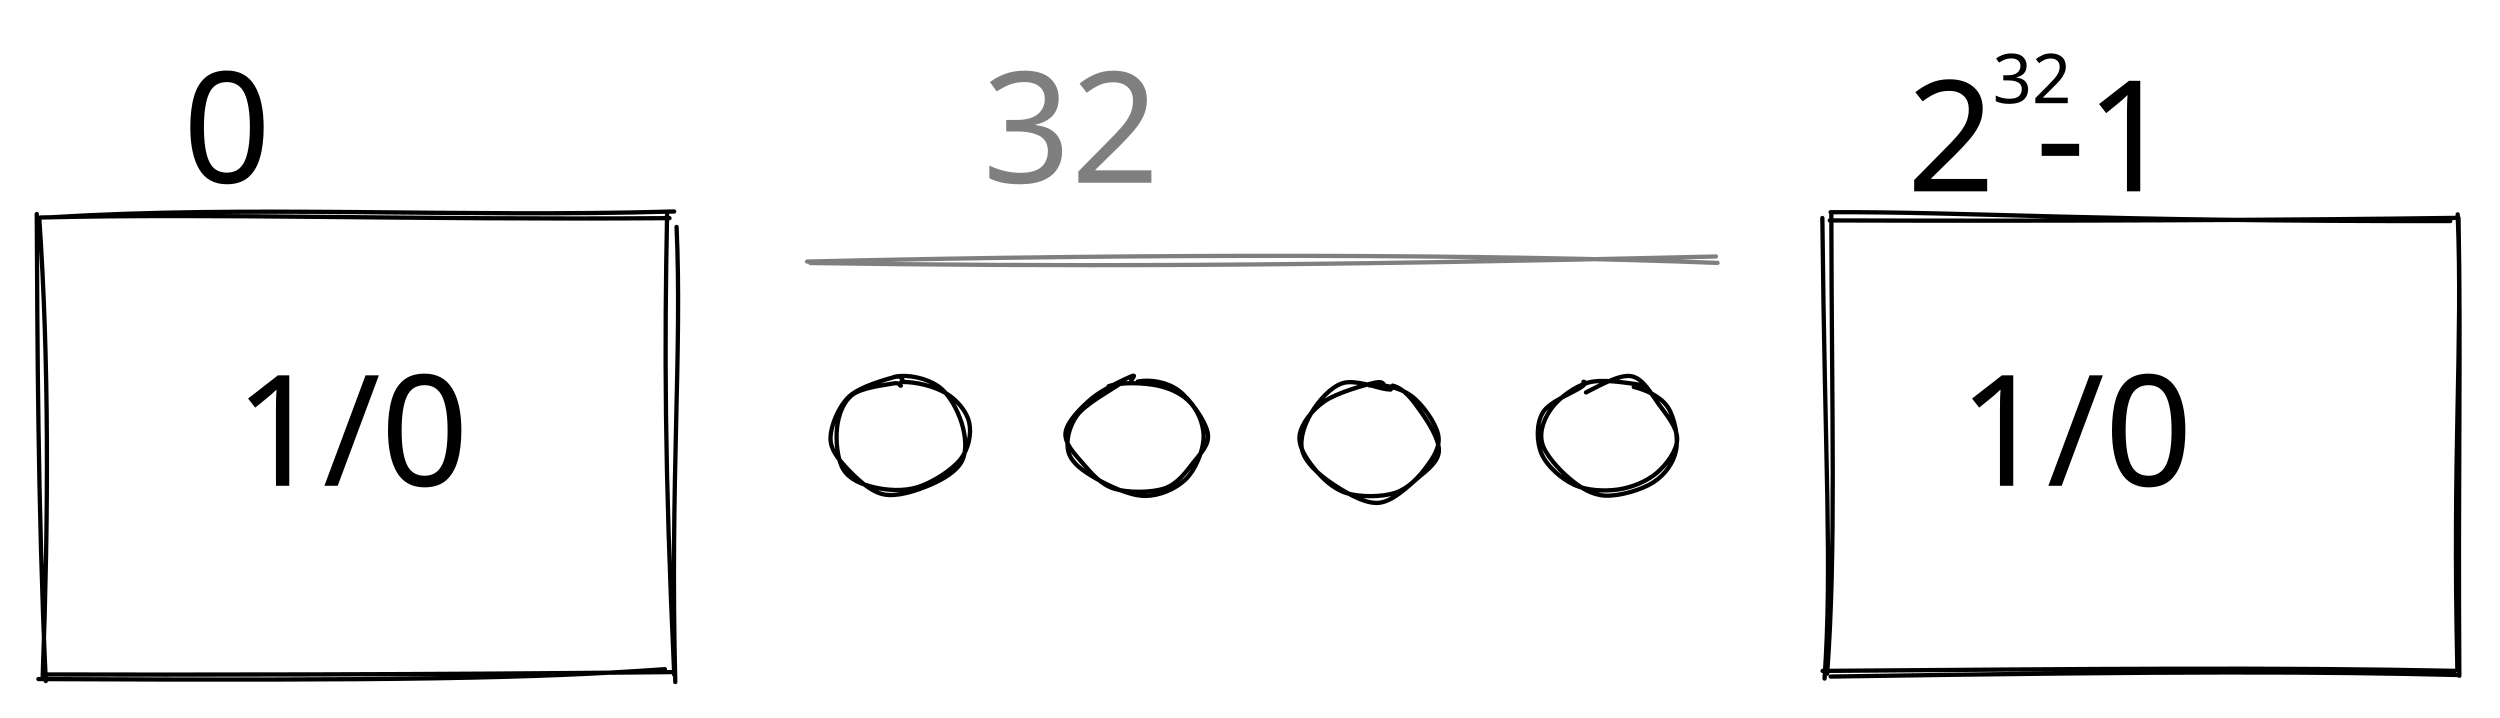
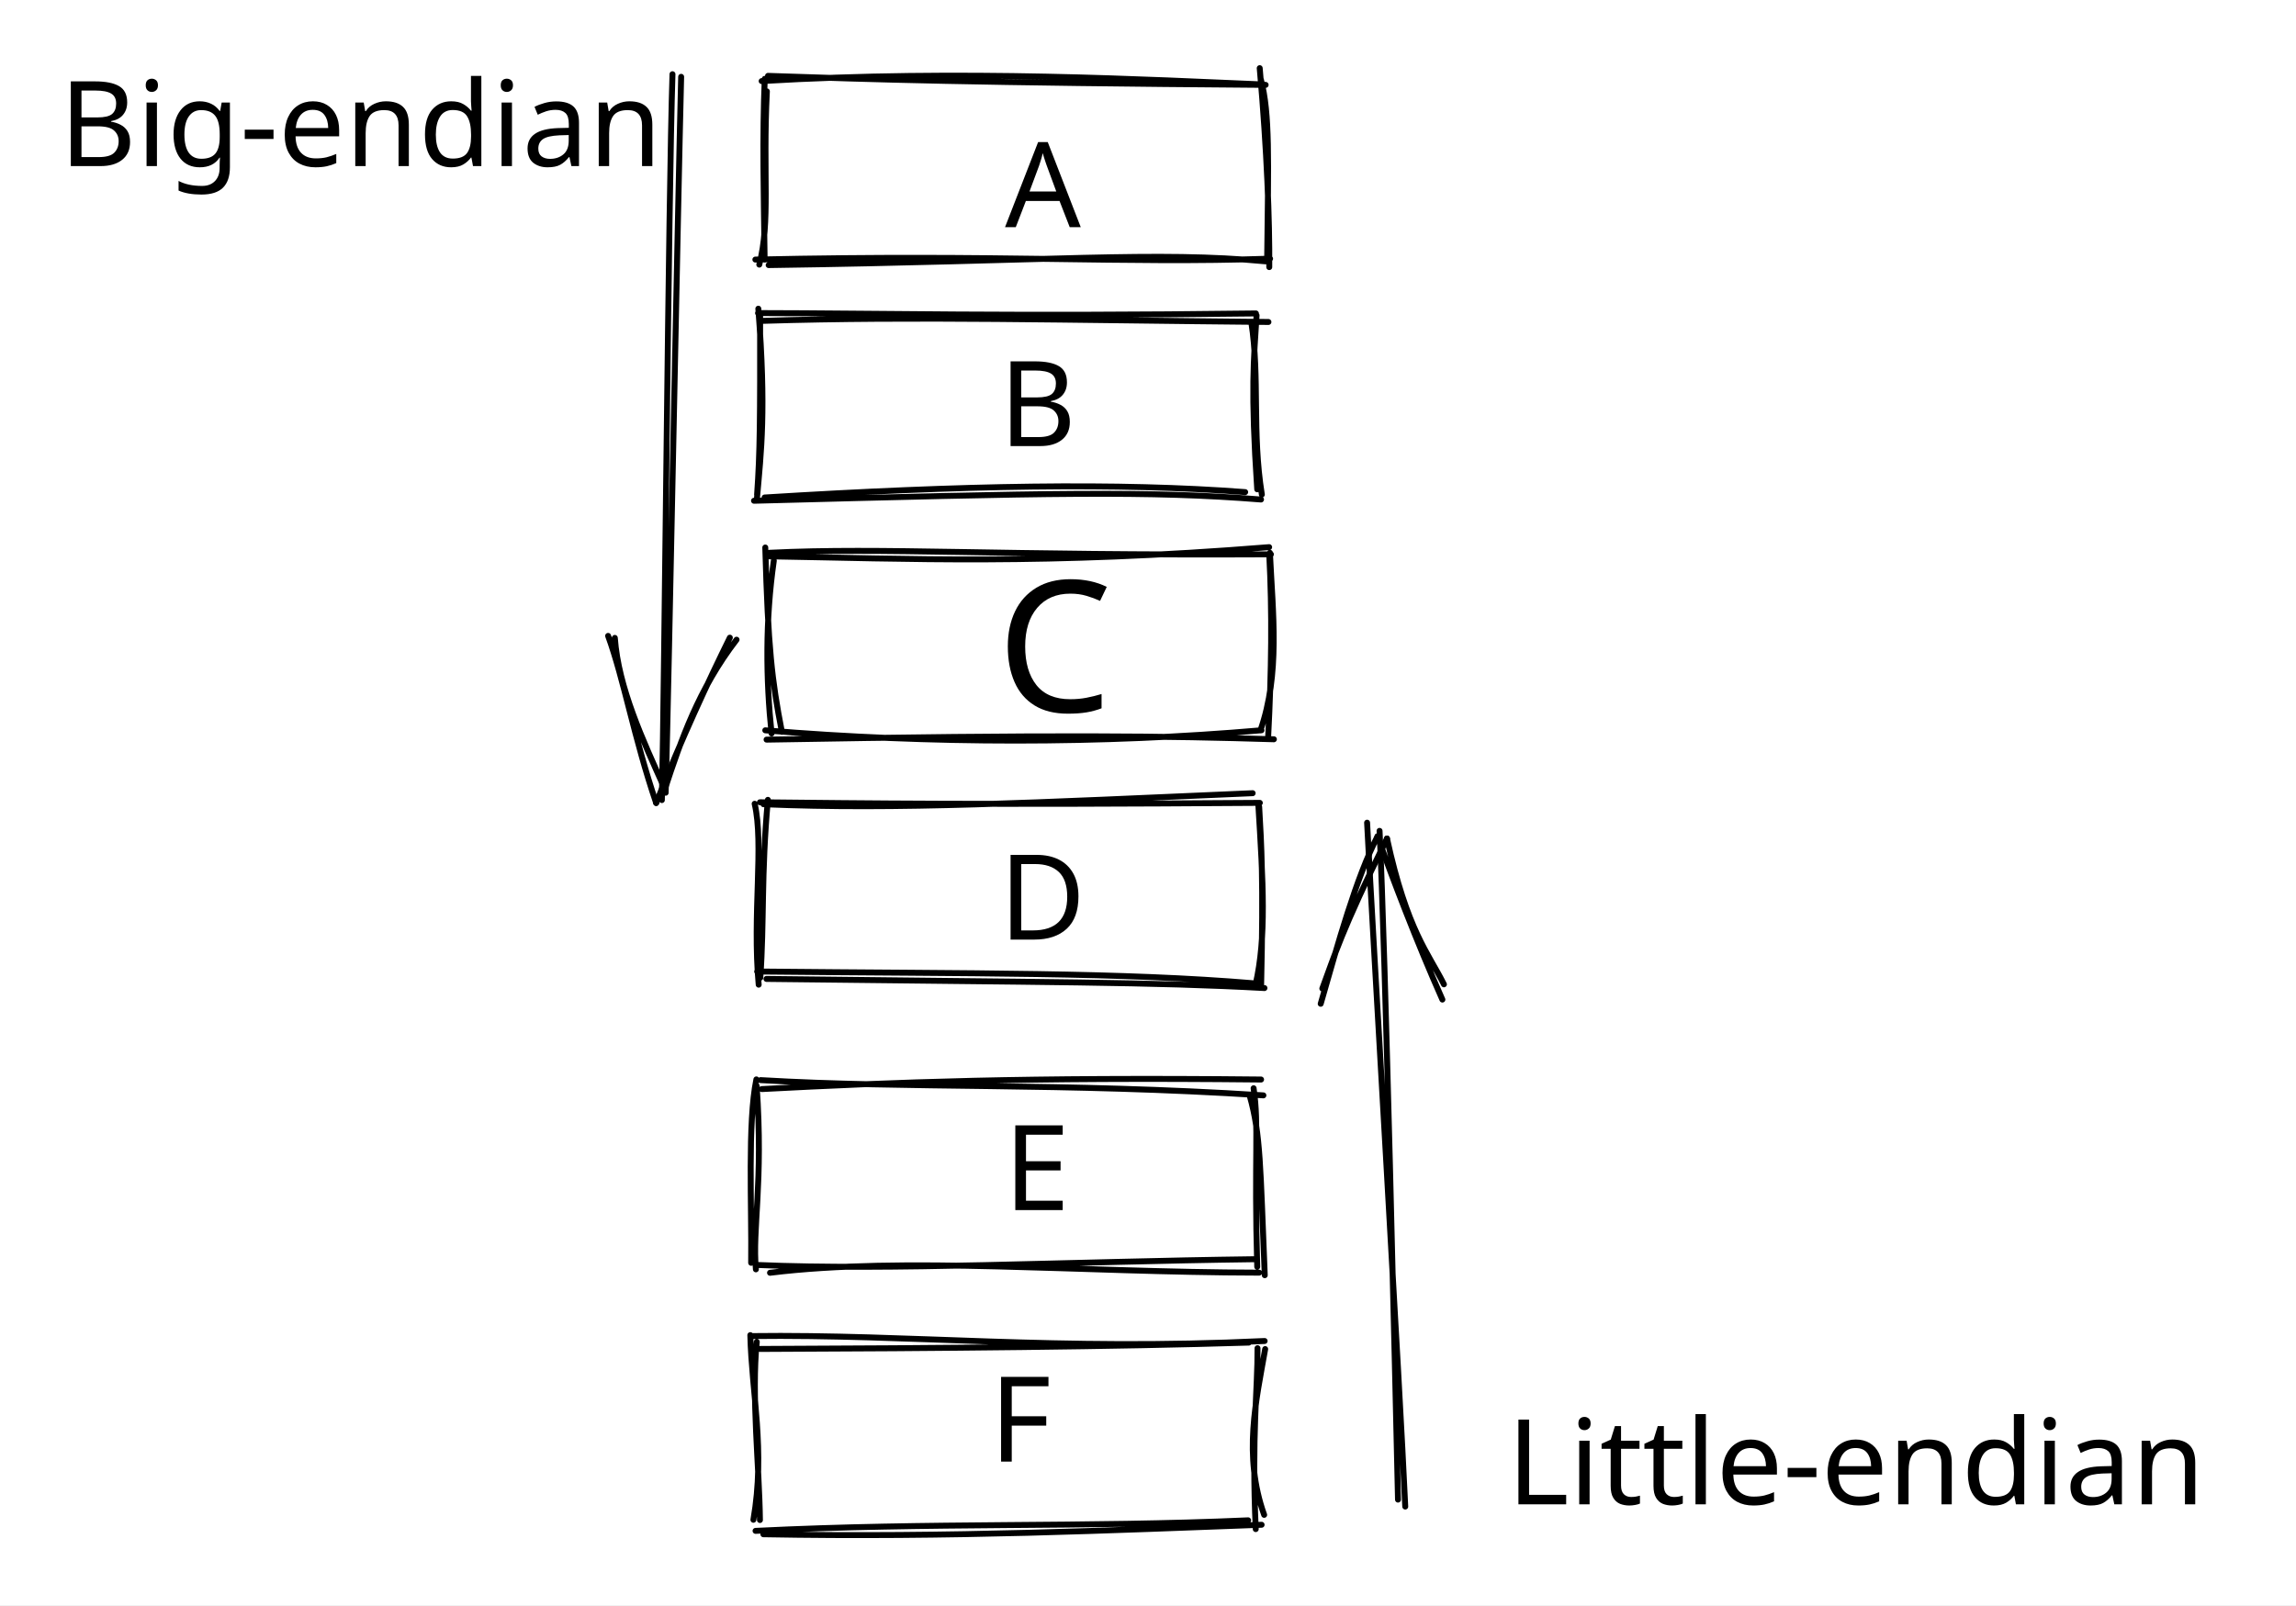
- <svg xmlns="http://www.w3.org/2000/svg" version="1.1" viewBox="0 0 581.5 167" width="581.5" height="167">
+ <svg xmlns="http://www.w3.org/2000/svg" version="1.1" viewBox="0 0 387 270.6" width="387" height="270.6">
  
-   eyJ2ZXJzaW9uIjoiMSIsImVuY29kaW5nIjoiYnN0cmluZyIsImNvbXByZXNzZWQiOnRydWUsImVuY29kZWQiOiJ4nOWaW1PbOFx1MDAxNMff+Vx1MDAxNJn0tVx0ul/6xjXQ5Vx1MDAxNkKgw06HMbaTuDi2seVcXGD47pVNXHUwMDFiO1x1MDAxN6chs2TNrlx1MDAxZiDWkaxj6ffX0VHyvFWpVNU4sKtfKlV7ZFx1MDAxYa5jhcaw+jkpXHUwMDFm2GHk+J42ofQ+8uPQTGv2lFxuoi/b20ZcdTAwMTDUu4669/2Huun3X5vZrt23PVx1MDAxNemKf+v7SuU5/ZvrKLRNZXhd105cdTAwMWKkplxcX5TPlp75Xtov54BcIkFcdTAwMTibVHCifd2dsi1t7Vx1MDAxOG5kZ5akqOrem5dcdTAwMWQ67p7WhkOLdfY7XHUwMDAxNc2s147jui01dl9fyjB7cZjzKVKh/2DfOJbqaTucKZ+0i3w9aFmr0I+7Pc+Ooqk2fmCYjlx1MDAxYSdlXHUwMDAwTEpfXHUwMDA34UslK1x1MDAxOek7XGZAXHUwMDFkXHQqXHUwMDEwXHUwMDE2XGJcdTAwMDFcdTAwMDTpxJq0R1x1MDAxMtdcdFx1MDAxN1x1MDAxMjLIXHUwMDA0gkjO+LXnu36Y+PVcdKRX5tm9YT50tXueNamjQsOLXHUwMDAyI9TzldVcdTAwMWL+fmNC6zJ/ZVx1MDAxM9OznW5PpW/D6kkvXHUwMDE4UMgpXHUwMDE3XHUwMDEwZe7Y6bRoXHUwMDBmXHUwMDA1oFx1MDAxY2AxsSROXHUwMDA0x1ZKyPfZYe1cdTAwMTlh8Gv4qlFyk3uBxPeDXHUwMDFjXlnjOLCMV1xmIGOcXHUwMDEzLCFEkEzsruM9aKNcdTAwMTe7blr08nlccjRcdINFaEJcdFx1MDAwMVx1MDAxMppdsjKb5PFcdTAwMTSNzqXt8dGBNELn6+PBXHUwMDA1KTubXHUwMDFj0jpfwiaqS80mXHUwMDAwXHUwMDEySIJyU15SNoVATEIuyUdg03ZdJ4hcdTAwMTaTWVxiJiGSM1x1MDAwMVx1MDAwNFqZy6e/doOvh/BH41xm7zd+xCeNXHUwMDA27tfKziVcdTAwMTF4XHSXXHUwMDE4g5TL918zMZznXHUwMDEwzWJIZzlk2qrjXHUwMDFh/Vx1MDAxMEvkXHUwMDEyXGZzkXl2fVx1MDAxNFx1MDAwNFx0IahcdTAwMDQrczioievmXbPtRXsh7Fxu41x1MDAxNu7dNMrOIcUyjd2CXGLKIed8IYfvvz6uxyGEXHUwMDEycCgl/ejrIaNFIHKIiMQwN/R/4vDm6NpQ8Fxcno3cq7Y5/trqnPR7pedQ71x1MDAxMjWHnCEumGBcdTAwMTTNcFxiy80hXHUwMDA1XHUwMDAyXHUwMDAzhuFHX1x1MDAxMHlhLqP3xIxAxlfn8Pyi+TDcb1/EbuOIXFydPbZcdTAwMDZPt/dl55BcdTAwMTG5lMOSr4dcdTAwMDRcdTAwMTCIXHUwMDE4Qlx1MDAxZlx1MDAwMUNlj9RcIlx1MDAwNikoYlx1MDAxMJMkM9Pb5JVcdTAwMTk89a9vRjfB8Kg7/tZwuud31+jYKzuDXHUwMDE4o2RvmDGIp5NcdTAwMTb6mrRcdTAwMTDGdKUkj3s3XG5cdTAwMTGbp5DMUYeTXHUwMDEwpd0oXHUwMDBiddn0+p5qOU8pOmyq9NDoO+54aoZSXHUwMDFjtUtTw1x1MDAxNdn6uWl7NFVxx3W6XHSrVdfuTEOsXHUwMDFj03AnZuXn3s7UXHUwMDFkXHUwMDFi+nHhsTXrqVx1MDAxZjpdxzPcq4lcdTAwMTNrSVx1MDAwN1x1MDAxNi7fOoeQUlCCVs+rxneD8Fx1MDAxMlx1MDAxZO72mrVvJ/vqXHUwMDBlXHUwMDFjXvO47NrheFlehSjZUF7F5CrKgTqgXCIoXHRcdTAwMDT/XHTpoEpccpZBPalcdTAwMWZrXHSIXHUwMDE0JoSaXHUwMDE2XHUwMDAyIVx1MDAxMGB1XHUwMDAxPYxcdTAwMWGNXHUwMDFkwtBcdTAwMTHrnPDL4EdA5Z4svYDoclx1MDAwMaHkMFcnxozq/S7J7Vx1MDAxN//x2IPnXHUwMDE1hMCsgjBiVOZhLp9+4Mr6wWihenJdbUI92ou1tIOKg1x1MDAwZiaUXHUwMDEzSd9wqIdPtVx1MDAxYUaNvZNgZ9RcdTAwMWXH8VH//FvpXHUwMDBmmzEhqXYmhynTXHUwMDFiN4w29U1I7jxkWfTRiVxmQ1x1MDAxMvAyq2f16Fx1MDAwM7dLsXVL3Fhv81x1MDAwNkihgFxioVxiXHUwMDEwzFc/jWzejmXzsSXbMbGfav3YXHUwMDFjXHUwMDAyY1B2XHUwMDAxcbLs25rS6YczwnQ6WprTx/+Hfoww9IdcdTAwMGJcdTAwMDOQKFx1MDAxNJDehTGBgVj95KDtXHUwMDFm7e6cXFxcIjrej+SIN1x1MDAxZlx1MDAwN/FV/9/VXHUwMDBm/eOXSlxcLJNcdTAwMGbAU+dcdTAwMDbvt3NcdTAwMDOyLlx1MDAwNeBSMr1nxotcdTAwMGVcdTAwMTFgXVx1MDAxYijnQEhBMEZcdTAwMTLPilx1MDAwYklcbpHAeKPaXCJcdTAwMDBhyZdrK1JGqHZcdTAwMWTPcrzurM32rFx1MDAwMotrRGrP7/dcdTAwMWSl+7vwXHUwMDFkTy187k7Cds825lSin1xcaFx1MDAwYpLHZT9fSa7sUyVjJL2ZfP7+eWHtwslLrtr8vGXP28r/f2vwXHUwMDEzRcqlulx1MDAxYkxcdTAwMTl+w+9cdTAwMTTaZ37tblxij61b2lx1MDAxMoM7cthcdTAwMTlbJVcuhcuU+/vEb1x1MDAwM4FvwbHzfODTeOhcdTAwMWNww8fMWptcdTAwMTJjvlSba8W9gqxrw2FvknVt/ZJm1VxigpbSQ6CtrzLSo+xYv14ve1Z14NjD3fl5/tRJr+SpqVx1MDAxOFx1MDAxM/DtZIyfX7Zeflx1MDAwMl1cdTAwMDXOXG4ifQ==
+   eyJ2ZXJzaW9uIjoiMSIsImVuY29kaW5nIjoiYnN0cmluZyIsImNvbXByZXNzZWQiOnRydWUsImVuY29kZWQiOiJ4nN1abVPbuFx1MDAxNv7eX8Fkv1x1MDAxNq+O3tVvSUhcdTAwMTe65aW8ttzZ2TGJk7hxbNd2INDhv98jh1x1MDAxYtuBcEMupN5cdTAwMWJmgEiydCw9zznPkfTz3dZWI7uNvcaHrYY37bqB30vcm8Z7W37tJalcdTAwMWaFWEXz72k0Sbp5y2GWxemH339349hcdTAwMTn42VVcdTAwMTSNnG40nj3mXHUwMDA13thcdTAwMGKzXHUwMDE0XHUwMDFi/lx1MDAwYr9vbf3Mf5dcdTAwMDZKvG7mhoPAy1x1MDAxZsirirFAqMXSgyjMx1x1MDAwNUW00IwqOW/hpzs4Xub1sLrvXHUwMDA2qVfU2KJGb3Ku0y5cdTAwMWL+2L8ymlx1MDAxYzaz41x1MDAxZjwphu37QXCS3Vx1MDAwNrO3crvDSVIyKs2SaORd+L1saEdfKJ8/l0Y4a8VTSTRcdTAwMTlcZkMvTSvPRLHb9bNbW0bIvHQ2XHUwMDBiXHUwMDFmtoqSqZ1uw1x1MDAxY1wipFx1MDAxMoJIYUCZYkZsXHUwMDA3lFx1MDAxYVx1MDAwNzThTOBvKTmRXHUwMDBilrWjIEqsZb+R/FPYduV2R1x1MDAwMzQw7M3bZIlcdTAwMWKmsZvgklx1MDAxNe1uXHUwMDFl3lnzedHQ81x1MDAwN8NcZstcdTAwMThxmMFcdTAwMGbTRnLNmVx1MDAxMsXwXr5cdTAwMTBAldBSK128llx1MDAxZDTe6+Wg+GtxXCKHblx1MDAxMj9MWCO1X0pcdTAwMDZbWzuLiCqjqrTY0+b+yS6bJoOzw1N30vnjrifIaN5XXHUwMDA1gm6SRDeNec39w3+FaZO4585gXHUwMDA1UuKbSC5cdTAwMTSwYiFcdTAwMDI/XHUwMDFjYWU4XHSCvOj+/Vx1MDAxYViXZinUqVBcdTAwMWHAcL0y1E3Hje8+j7+PXHUwMDBl/jxcdTAwMDP/dJpcZnnT1Fx1MDAxZurgSIS6XHUwMDAxxFx1MDAwYlx1MDAwMVhAupwhXSDYXHJcdTAwMTds0a5fXHJ0huWKSKCvj/PnkMhcYmj9ukjUcilcdTAwMTJcdTAwMTVBR6TKS/nfkPj5T3mc8KOdvd1cdTAwMTPy7e/hXHUwMDBlj28oqT9cdTAwMTKZo1x1MDAxMImaXCLOXHUwMDE006yCREaMw1x1MDAxMImKWN+mtKlcdTAwMTlcdTAwMTLRYkNcdTAwMTnGzk1D0Uggr1x1MDAwYkVgYlx1MDAxOVx1MDAxNlx1MDAxOcJQvij+N+mFn/air4d+4F1ed/c7MLhcdTAwMWPWXHUwMDFmitRhXHUwMDE2iloygXA0VShcbuKgluFcdTAwMTKAXHUwMDEySVx1MDAwNFc1w6KiwFXFYWxcdTAwMDaKXHUwMDE4osUrQ5GSZVBcdTAwMDRpODHCiNWx2PdFv5vcJfs8u9w9/H501lx1MDAxOe3f1lx1MDAxZotg3aJcdTAwMDZGuGEgeVx1MDAxNYtGO8JcdTAwMDZoMFIwRlx0q1x1MDAxOVx1MDAxNlx1MDAxOaooipV8w1h8/VxiXHJ8qVtcdTAwMDSEIeVcdTAwMWNgdSy22Nn5OPz+SeizdLqd9r7upON/gF9cdTAwMDRcdTAwMDdcdTAwMTCLXHUwMDA0uYeoI7qCRc5pjkUmUZJcdE5N3fxcIlBGXHUwMDA1RY37j4jRmTfNnlSKdClcZo1WhvKVMdiMXHUwMDE5O4WDXHUwMDFmn2L5ZXR8eMEnRHfrjkHGmENtwvKQfbOqTqRMOmQzXHUwMDBlXHUwMDExuJP3oFx1MDAwNeeGXHUwMDAyitLHoKRcIm9cdTAwMDOoXCKsaC3vXHUwMDE0zDCpKSXoWUpp5q/1j8XqR2F24t/ZXHUwMDA1oGT2XHUwMDEyaKpcIlxmaEnw2FZcdTAwMWbdsVx1MDAxZtxWXHUwMDE2NMeuRVh5dlNcdTAwMGbHyXGql02Kfa5cdTAwMTn4XHUwMDAzi/NG4PWrXHUwMDA0yPyuXHUwMDFizKuzqPTyXbTDxd6Tvd7ii0SJP/BDNzid27RcdTAwMTbtxHNcdFx1MDAxYVx1MDAxOOSeoCszb+pNml/au4EvLlx1MDAwZkTr7GBcdTAwMTK7alJ/5tFcdTAwMTnzlDJEUMWqUoQqmstiwbhcdTAwMDFcbsTwt2OefIppi9Qyklx1MDAxYSNJKVmpI7VWpVJrXHSVNsqd1nrcgZJ7WyRcdTAwMGZwnDYwZPV9tqHHOscnI79z+jU850y0XHUwMDBlR0dR/clcdTAwMDOO5kQpSSR9tM/GiM732aSQRlNO6ZtRh4IjQVx1MDAxMsI4KCO1eoJJTDvSXHUwMDBlgqJcdTAwMDVjrJBskViAklx1MDAxZWOBpHVcdTAwMGVaKFx1MDAwNzVKVMK1pmivYKtcdTAwMTKt/STRqFqYXHUwMDE0ulHitdcjXmlcdTAwMTNtkXcokblimEOvzLvdjzvueXP3q/6WuZf9/lx1MDAwND7BdLv+vMuDllx1MDAxNlxiXHUwMDAz/MNklXdCbuokp8T4Z2JcdTAwMTZcdTAwMDCGTyW53PTeXHJSy6xKrdWD1k5cdTAwMWSC1s6agm/5MahcdTAwMTFcdTAwMTi0+EtSreN2dnp+1d9r9jtx2tlcdTAwMGavLsfXaf25k1x1MDAxZoNqQKdcdTAwMDdEcVrhXHUwMDBlJ+AouyOP1Fx1MDAwMSVK2c/rJ1qrUIdcdTAwMDLFLIxtfNfzbZjTqVx1MDAwM3M66zGHLd+hQG1cdTAwMDMob1ZcdTAwMTd7/tnube82XHUwMDFinl00t/++uzs9udr3g/pcdTAwMTOHPHOoyjm3QUdQqZBhRvM3TJToKsxcdTAwMDFBOJVCiF+QKb1cdTAwMDF1PtaBOlx1MDAxZp+nzuz6w1Op0jOSTVMjwFx1MDAxOL26ZGuPx1ftQTs6PNaD7azVZmpcdTAwMTL9UXf2cEJyyUY1pkVQOV/L6SON3WdcdTAwMTDzS1x0b8ZcdTAwMWXuKIPTrZShNlVcdTAwMTKPuYRyzaHlrbHHUYlIhbZcdTAwMWG2xp5zbup63Fx1MDAxMlx1MDAwNExJ6z7FrTRzk6zlhz0/XHUwMDFjLNZ5YW9JTeCmWTtcdTAwMWGP/VxmxzuK/DB7st+mxffQc1x1MDAxZvFcdTAwMDR7LtctXHUwMDEyIbY9Vu9cdTAwMTlcdTAwMTX/bVx1MDAxNUDJv8z//+v9k623ly1gXvl47Yr+3pX/vpzDZGlcdTAwMDDkmlD9ooOi5+9U1ZTCVOlKXHUwMDAwlNW0i2I2bU+KXHUwMDE011wiz6bfbr+DOWAhgHbk95foUySm1OF2XHUwMDE0XHUwMDAzXCLf1uSLJNaSW1x1MDAxObzOudH/wOHlXHUwMDE33pZxuLiS959LoHsrXFzCzCNqd5KvtsMwXHUwMDA3puitNLE/SpVcdTAwMWFcctw4XHUwMDE34/kxm2Qs37pnRD20uP9/81x1MDAxZUuhYz+PQfNC77E07YTFwuKcQWttlH7B7Zt48nGXpN+uLzN5/WVn7+LkXHUwMDEwoP7xXHUwMDFmlKPtKTPDiSeVc+Q8/lx1MDAwYrA3wVx1MDAwNNE2kbDe41xy5XMhLp7Tz1x1MDAxY9BD6E3r51x1MDAxNWL8Wvr5M7Iz8LaRa75cdTAwMWLWQUtXXHJai1XL726gzjRM81x1MDAxN5CqI3rDODiafrsge7x1ue/uXHUwMDA1nl93UoFiOalcdTAwMDD9XHUwMDE1XG7r8rn4LFwii1xybeaY1fZBJaNAtNjwbo5cdTAwMDBM3dnrU6rlXHUwMDBmasSnkjUzMr17XGKCXHI3jk8ynJK5lsBZ93tcdTAwMGavW/TZuPa9m9bjhf+tn39srzlBLVx1MDAxNzw75z/v393/XHUwMDFiesqsZiJ9
  <defs>
    <style>
      @font-face {
        font-family: "Virgil";
        src: url("https://excalidraw.com/Virgil.woff2");
      }
      @font-face {
        font-family: "Cascadia";
        src: url("https://excalidraw.com/Cascadia.woff2");
      }
    </style>
  </defs>
-   <rect x="0" y="0" width="581.5" height="167" fill="#ffffff" />
-   <g stroke-linecap="round" transform="translate(10 51.00003) rotate(0 73 53.00002)">
-     <path d="M1.73 -0.45 C48.56 -3.32, 96.77 -0.37, 146.8 -1.81 M-0.62 -0.41 C41.47 -1.42, 83.89 0.18, 145.72 -0.26 M147.37 1.79 C148.68 31.08, 145.86 60.14, 147.07 107.63 M145.16 -0.97 C144.56 29.7, 144.55 57.06, 146.83 105.97 M144.65 104.65 C114.25 106.82, 82.3 107.35, -1.06 106.95 M146.12 105.33 C89.3 105.94, 31.63 105.97, 0.96 105.88 M0.65 107.4 C-1.22 66.79, -1.3 27.23, -1.45 -1.22 M-0.07 106.27 C1.34 68.03, 1.37 32.7, -0.84 0.15" stroke="#000000" stroke-width="1" fill="none" />
+   <rect x="0" y="0" width="387" height="270.6" fill="#ffffff" />
+   <g stroke-linecap="round" transform="translate(129.1999 13.39996) rotate(0 42 15.2)">
+     <path d="M-0.82 0.27 C32.79 -1.74, 65.28 0.09, 83.78 0.84 M0.25 -0.61 C17.97 -0.01, 34.45 0.54, 84.13 0.91 M83.13 -1.91 C84.37 12.02, 84.8 23.94, 84.74 31.63 M83.33 0.01 C84.85 5.71, 84.59 13.51, 84.39 29.78 M84.88 30.21 C59.69 31.04, 39.94 29.45, -1.88 30.36 M84.15 30.66 C65.86 28.92, 48.31 30.61, 0.36 31.29 M-1.22 31.21 C0.67 23.91, -0.64 16.2, 0.06 2 M-0.32 30.37 C-0.46 19.22, -0.71 9.78, -0.3 -0.11" stroke="#000000" stroke-width="1" fill="none" />
  </g>
-   <g stroke-linecap="round" transform="translate(425.5 50.50002) rotate(0 73 53.00002)">
-     <path d="M0.31 -1.14 C31.78 -1.29, 61.64 1.01, 144.42 0.92 M0.11 0.77 C53.56 0.96, 108.79 0.68, 146.34 0.17 M146.16 -0.64 C147.36 29.41, 144.91 53.92, 146.08 105.12 M146.35 0.2 C146.94 30.81, 146.23 59.22, 146.54 106.68 M145.56 105.54 C103.71 104.69, 62.08 105.07, -1.56 105.55 M146.33 106.51 C114.35 105.73, 82.85 105.58, 0.32 106.87 M-1.11 107.33 C0.7 80.78, -1.02 58.21, -1.62 0.21 M-0.5 106.21 C1.6 77.48, 0.54 46.46, 0.47 -0.89" stroke="#000000" stroke-width="1" fill="none" />
+   <g stroke-linecap="round" transform="translate(127.8 53.39998) rotate(0 42 15.2)">
+     <path d="M0.81 0.69 C26.46 -0.1, 51.71 0.57, 86 0.88 M-0.03 -0.62 C19.98 -0.6, 41.69 -0.03, 83.89 -0.56 M84 -0.23 C83.54 7.19, 82.98 12.27, 84.11 29.09 M83.12 0.95 C84.55 10.13, 83.21 19.53, 84.89 29.97 M82.08 29.56 C60.92 27.95, 34.38 28.4, 1.08 30.47 M84.75 30.81 C65.84 29.31, 49.3 29.7, -0.71 31.02 M-0.21 30.59 C0.49 22.77, 1.35 15.75, 0.02 -1.36 M-0.19 29.99 C0.32 22.78, 0.34 17.36, 0.32 -0.15" stroke="#000000" stroke-width="1" fill="none" />
  </g>
-   <g stroke-linecap="round" transform="translate(193.5 88.50003) rotate(0 15.5 13.00002)">
-     <path d="M14.49 -0.84 C17.74 -1.54, 22.07 -0.48, 24.68 1.3 C27.29 3.08, 29.23 6.92, 30.16 9.83 C31.09 12.73, 31.47 16.32, 30.26 18.72 C29.05 21.13, 25.95 22.96, 22.92 24.26 C19.89 25.55, 15.31 27.16, 12.06 26.5 C8.82 25.85, 5.49 22.55, 3.42 20.34 C1.36 18.13, -0.41 15.99, -0.32 13.23 C-0.23 10.47, 1.52 6.1, 3.97 3.77 C6.41 1.44, 12.27 -0.16, 14.37 -0.76 C16.48 -1.35, 16.27 -0.09, 16.59 0.19 M16.11 0.35 C19.44 0.25, 23.83 1.35, 26.47 2.93 C29.11 4.5, 31.38 7.22, 31.94 9.8 C32.51 12.38, 31.84 15.89, 29.86 18.39 C27.88 20.88, 23.38 23.7, 20.04 24.78 C16.7 25.86, 12.71 25.53, 9.82 24.85 C6.92 24.18, 4.1 23.03, 2.67 20.71 C1.23 18.38, 0.86 13.78, 1.21 10.89 C1.55 7.99, 2.59 5.05, 4.74 3.35 C6.89 1.66, 12.22 1.08, 14.1 0.72 C15.98 0.36, 15.65 1.24, 16.03 1.21" stroke="#000000" stroke-width="1" fill="none" />
+   <g stroke-linecap="round" transform="translate(129.9 93.6) rotate(0 42 15.2)">
+     <path d="M-0.21 0.19 C22.82 0.57, 46.13 1.68, 84.02 -1.36 M-0.19 -0.41 C19.04 -1.35, 38.04 0.09, 84.32 -0.15 M84.15 -0.41 C84.64 9.89, 85.88 19.99, 82.55 29.54 M84.03 -0.26 C84.56 9.59, 84.42 19.63, 83.86 30.47 M82.73 29.51 C56.12 31.83, 26.67 31.83, -0.91 29.52 M84.82 31.03 C67.41 30.49, 48.13 30.22, -0.69 31.09 M1.89 29.78 C0.19 21.03, -0.43 15.63, -0.91 -1.3 M0.15 30.05 C-0.8 21, -0.91 10.89, 0.53 0.93" stroke="#000000" stroke-width="1" fill="none" />
  </g>
-   <g stroke-linecap="round" transform="translate(249.0001 88.50002) rotate(0 15.5 13.00002)">
-     <path d="M8.87 1.33 C11.8 0.32, 17.12 0.52, 20.34 1.21 C23.55 1.9, 26.4 3.38, 28.16 5.48 C29.93 7.57, 31.17 10.86, 30.93 13.79 C30.69 16.72, 29.02 20.88, 26.73 23.05 C24.44 25.23, 20.67 26.9, 17.2 26.85 C13.72 26.81, 8.81 24.46, 5.87 22.77 C2.93 21.09, 0.28 19.2, -0.44 16.76 C-1.17 14.32, -0.4 10.75, 1.52 8.13 C3.44 5.51, 9.26 2.31, 11.09 1.05 C12.91 -0.21, 12.49 0.42, 12.47 0.59 M15.64 0.24 C18.58 -0.3, 22.39 0.31, 25.1 2.29 C27.81 4.27, 31.32 9.32, 31.9 12.11 C32.49 14.9, 30.29 16.87, 28.61 19.03 C26.93 21.2, 24.9 24.08, 21.84 25.11 C18.77 26.13, 13.36 26.15, 10.21 25.19 C7.07 24.24, 4.84 21.55, 2.94 19.37 C1.05 17.19, -1.48 14.64, -1.16 12.12 C-0.84 9.6, 2.32 6.41, 4.86 4.23 C7.4 2.06, 12.53 -0.28, 14.07 -0.94 C15.6 -1.61, 14.06 -0.32, 14.08 0.25" stroke="#000000" stroke-width="1" fill="none" />
+   <g stroke-linecap="round" transform="translate(128.5 135.2) rotate(0 42 15.2)">
+     <path d="M0.19 0.38 C22.6 1.33, 45.82 0.11, 82.64 -1.48 M-0.41 0.05 C16.97 0.23, 36.12 0.49, 83.85 0.15 M83.59 0.34 C84.42 13.71, 84.96 22.8, 83.14 30.76 M83.74 0.81 C84.11 7.26, 84.48 13.04, 84.07 30.74 M83.11 30.59 C60.47 28.68, 35.89 28.96, -0.88 28.58 M84.63 31.37 C65.94 30.34, 47.79 30.4, 0.69 29.83 M-0.62 30.8 C-1.7 18.97, 0.29 7.07, -1.3 0.3 M-0.35 29.62 C0.32 20.2, -0.22 12.3, 0.93 -0.36" stroke="#000000" stroke-width="1" fill="none" />
  </g>
-   <g stroke-linecap="round" transform="translate(302.9999 89.50002) rotate(0 15.5 13.00002)">
-     <path d="M15.55 0.16 C18.56 -0.26, 22.53 0.61, 25.19 2.52 C27.85 4.43, 30.93 8.85, 31.52 11.62 C32.11 14.39, 30.4 16.91, 28.73 19.16 C27.07 21.41, 24.61 24.12, 21.53 25.13 C18.45 26.14, 13.39 26.16, 10.25 25.21 C7.11 24.26, 4.5 21.7, 2.68 19.44 C0.85 17.19, -1.1 14.29, -0.7 11.7 C-0.31 9.1, 2.13 5.89, 5.06 3.86 C7.98 1.83, 14.5 0.01, 16.83 -0.5 C19.15 -1.01, 19.04 0.34, 19.02 0.79 M20.94 0.19 C23.78 0.94, 25.7 3.73, 27.49 6.26 C29.28 8.79, 31.81 12.79, 31.69 15.37 C31.56 17.95, 29.1 19.72, 26.72 21.74 C24.35 23.76, 20.82 27.33, 17.43 27.48 C14.05 27.63, 9.31 24.67, 6.39 22.65 C3.47 20.63, 0.64 18.04, -0.08 15.36 C-0.81 12.67, 0.45 9.16, 2.02 6.53 C3.58 3.91, 6.41 0.54, 9.31 -0.38 C12.21 -1.3, 17.57 0.8, 19.42 1.02 C21.26 1.23, 20.2 1.01, 20.38 0.92" stroke="#000000" stroke-width="1" fill="none" />
+   <g stroke-linecap="round" transform="translate(127.9 182.8) rotate(0 42 15.2)">
+     <path d="M0.3 -0.71 C24.88 0.75, 51.11 -0.32, 85.05 1.86 M0.51 0.8 C22.76 -0.37, 45.23 -1.22, 84.66 -0.81 M82.75 1.95 C84.58 8.37, 84.52 13.83, 85.28 32.18 M83.4 0.66 C84.33 6.97, 83.47 12.27, 84.01 30.76 M84.33 31.75 C53.75 31.69, 24.42 28.99, 1.89 31.77 M83.74 29.48 C51.81 29.89, 21.95 31.41, -0.35 30.45 M-1.29 30.09 C-1.17 20.59, -1.91 6.46, -0.41 -0.83 M-0.49 31.19 C-1.12 24.46, 0.79 16.6, -0.36 0.26" stroke="#000000" stroke-width="1" fill="none" />
  </g>
-   <g stroke-linecap="round" transform="translate(358.9999 88.50002) rotate(0 15.5 13.00002)">
-     <path d="M21.02 1.51 C23.88 2.19, 27.29 3.74, 28.93 6.2 C30.56 8.66, 31.42 13.33, 30.85 16.25 C30.28 19.17, 28.26 21.96, 25.52 23.72 C22.78 25.47, 17.65 26.93, 14.41 26.79 C11.18 26.64, 8.57 24.89, 6.12 22.84 C3.67 20.79, 0.37 17.25, -0.31 14.49 C-1 11.74, 0.24 8.64, 2.02 6.3 C3.8 3.97, 7.18 1.42, 10.38 0.5 C13.57 -0.42, 19.09 0.54, 21.21 0.8 C23.32 1.06, 23.02 1.7, 23.07 2.06 M9.9 2.78 C12.83 1.33, 17.55 -1.45, 20.37 -1.01 C23.18 -0.56, 24.99 3, 26.78 5.45 C28.57 7.9, 31.18 10.99, 31.11 13.67 C31.03 16.35, 28.64 19.57, 26.35 21.51 C24.06 23.46, 20.58 24.9, 17.37 25.36 C14.17 25.81, 10.07 25.63, 7.1 24.24 C4.13 22.86, 0.78 19.87, -0.43 17.07 C-1.63 14.27, -1.69 10.04, -0.13 7.44 C1.42 4.84, 7.33 2.66, 8.9 1.47 C10.47 0.28, 9.34 0.31, 9.3 0.3" stroke="#000000" stroke-width="1" fill="none" />
+   <g stroke-linecap="round" transform="translate(127.3 226.8) rotate(0 42 15.2)">
+     <path d="M-0.71 -1.56 C26.07 -1.9, 50.74 0.93, 85.86 -0.73 M0.8 0.61 C31.02 0.5, 60.94 0.23, 83.19 -0.46 M85.95 0.63 C84.45 9.21, 82.2 18.55, 85.78 28.58 M84.66 0.48 C84.71 7.25, 83.65 15.29, 84.36 30.98 M85.35 30.25 C60.69 31.15, 32.81 32.43, 1.37 31.85 M83.08 29.5 C55.58 30.72, 29.5 29.83, 0.05 31.28 M-0.31 29.41 C1.72 17.71, -0.6 8.06, -0.83 -1.72 M0.79 29.45 C0.69 20.55, -0.67 8.42, 0.26 -0.58" stroke="#000000" stroke-width="1" fill="none" />
  </g>
-   <g transform="translate(42.49994 10.50006) rotate(0 13 22.5)">
-     <text x="0" y="32" font-family="Virgil, Segoe UI Emoji" font-size="36px" fill="#000000" text-anchor="start" style="white-space: pre;" direction="ltr">0</text>
+   <g transform="translate(169.4 20.29998) rotate(0 7.000004 12.50001)">
+     <text x="0" y="18" font-family="Virgil, Segoe UI Emoji" font-size="20px" fill="#000000" text-anchor="start" style="white-space: pre;" direction="ltr">A</text>
  </g>
-   <g transform="translate(443.5 12.50003) rotate(0 34.5 22.5)">
-     <text x="0" y="32" font-family="Virgil, Segoe UI Emoji" font-size="36px" fill="#000000" text-anchor="start" style="white-space: pre;" direction="ltr">2 -1</text>
+   <g transform="translate(168.4 57.19998) rotate(0 8 12.5)">
+     <text x="0" y="18" font-family="Virgil, Segoe UI Emoji" font-size="20px" fill="#000000" text-anchor="start" style="white-space: pre;" direction="ltr">B</text>
  </g>
-   <g transform="translate(463.5 10) rotate(0 11.5 10)">
-     <text x="0" y="14" font-family="Virgil, Segoe UI Emoji" font-size="16px" fill="#000000" text-anchor="start" style="white-space: pre;" direction="ltr">32</text>
+   <g transform="translate(167.984 92.39999) rotate(0 10.808 19.3)">
+     <text x="0" y="27.6" font-family="Virgil, Segoe UI Emoji" font-size="30.88px" fill="#000000" text-anchor="start" style="white-space: pre;" direction="ltr">C</text>
  </g>
-   <g transform="translate(54.50006 81.00003) rotate(0 27 22.5)">
-     <text x="0" y="32" font-family="Virgil, Segoe UI Emoji" font-size="36px" fill="#000000" text-anchor="start" style="white-space: pre;" direction="ltr">1/0</text>
+   <g transform="translate(168.4 140.4) rotate(0 8.5 12.5)">
+     <text x="0" y="18" font-family="Virgil, Segoe UI Emoji" font-size="20px" fill="#000000" text-anchor="start" style="white-space: pre;" direction="ltr">D</text>
  </g>
-   <g transform="translate(455.5 81.00003) rotate(0 27 22.5)">
-     <text x="0" y="32" font-family="Virgil, Segoe UI Emoji" font-size="36px" fill="#000000" text-anchor="start" style="white-space: pre;" direction="ltr">1/0</text>
+   <g transform="translate(169.2 186) rotate(0 7 12.5)">
+     <text x="0" y="18" font-family="Virgil, Segoe UI Emoji" font-size="20px" fill="#000000" text-anchor="start" style="white-space: pre;" direction="ltr">E</text>
+   </g>
+   <g transform="translate(166.8 228.4001) rotate(0 6 12.5)">
+     <text x="0" y="18" font-family="Virgil, Segoe UI Emoji" font-size="20px" fill="#000000" text-anchor="start" style="white-space: pre;" direction="ltr">F</text>
  </g>
  <g stroke-linecap="round">
-     <g stroke-opacity="0.5" fill-opacity="0.5" transform="translate(188.5 61.50006) rotate(0 104.9904 -0.7067885)">
-       <path d="M-0.77 -0.66 C79.38 -2.58, 158.82 -2.38, 211 -0.35 M0.01 -0.32 C56.4 0.51, 113.58 0.49, 210.62 -1.84" stroke="#000000" stroke-width="1" fill="none" />
+     <g transform="translate(236.4 254.2001) rotate(0 -2.399994 -57.60001)">
+       <path d="M0.46 -0.22 C-0.39 -19.41, -5 -96.19, -5.97 -115.51 M-0.76 -1.39 C-1.18 -20.36, -2.93 -95.14, -3.87 -114.13" stroke="#000000" stroke-width="1" fill="none" />
+     </g>
+     <g transform="translate(236.4 254.2001) rotate(0 -2.399994 -57.60001)">
+       <path d="M6.98 -88.26 C4.4 -93.45, 0.78 -97.28, -2.62 -112.84 M6.72 -85.69 C2.38 -95.44, -1.78 -106.39, -4.21 -113.21" stroke="#000000" stroke-width="1" fill="none" />
+     </g>
+     <g transform="translate(236.4 254.2001) rotate(0 -2.399994 -57.60001)">
+       <path d="M-13.52 -87.55 C-11.48 -92.98, -10.47 -96.97, -2.62 -112.84 M-13.79 -84.98 C-10.87 -95.18, -7.76 -106.38, -4.21 -113.21" stroke="#000000" stroke-width="1" fill="none" />
    </g>
  </g>
-   <g stroke-opacity="0.5" fill-opacity="0.5" transform="translate(228.5 10.50003) rotate(0 25.5 22.5)">
-     <text x="0" y="32" font-family="Virgil, Segoe UI Emoji" font-size="36px" fill="#000000" text-anchor="start" style="white-space: pre;" direction="ltr">32</text>
+   <g stroke-linecap="round">
+     <g transform="translate(114.8 11.8) rotate(0 -1.599991 61.2)">
+       <path d="M0.01 1.15 C-0.51 21.38, -2.04 101.66, -2.6 121.84 M-1.45 0.71 C-2.12 21.06, -2.78 102.62, -3.24 123.08" stroke="#000000" stroke-width="1" fill="none" />
+     </g>
+     <g transform="translate(114.8 11.8) rotate(0 -1.599991 61.2)">
+       <path d="M-11.17 95.74 C-10.55 104.13, -6.51 112.86, -2.73 121.23 M-12.3 95.4 C-9.64 102.71, -7.95 112.54, -4.2 123.57" stroke="#000000" stroke-width="1" fill="none" />
+     </g>
+     <g transform="translate(114.8 11.8) rotate(0 -1.599991 61.2)">
+       <path d="M9.35 96.04 C2.96 104.33, -0.01 112.96, -2.73 121.23 M8.22 95.7 C4.62 103, 0.07 112.73, -4.2 123.57" stroke="#000000" stroke-width="1" fill="none" />
+     </g>
+   </g>
+   <g transform="translate(254 235.6) rotate(0 61.5 12.5)">
+     <text x="0" y="18" font-family="Virgil, Segoe UI Emoji" font-size="20px" fill="#000000" text-anchor="start" style="white-space: pre;" direction="ltr">Little-endian</text>
+   </g>
+   <g transform="translate(10 10) rotate(0 48.5 12.5)">
+     <text x="0" y="18" font-family="Virgil, Segoe UI Emoji" font-size="20px" fill="#000000" text-anchor="start" style="white-space: pre;" direction="ltr">Big-endian</text>
  </g>
</svg>
